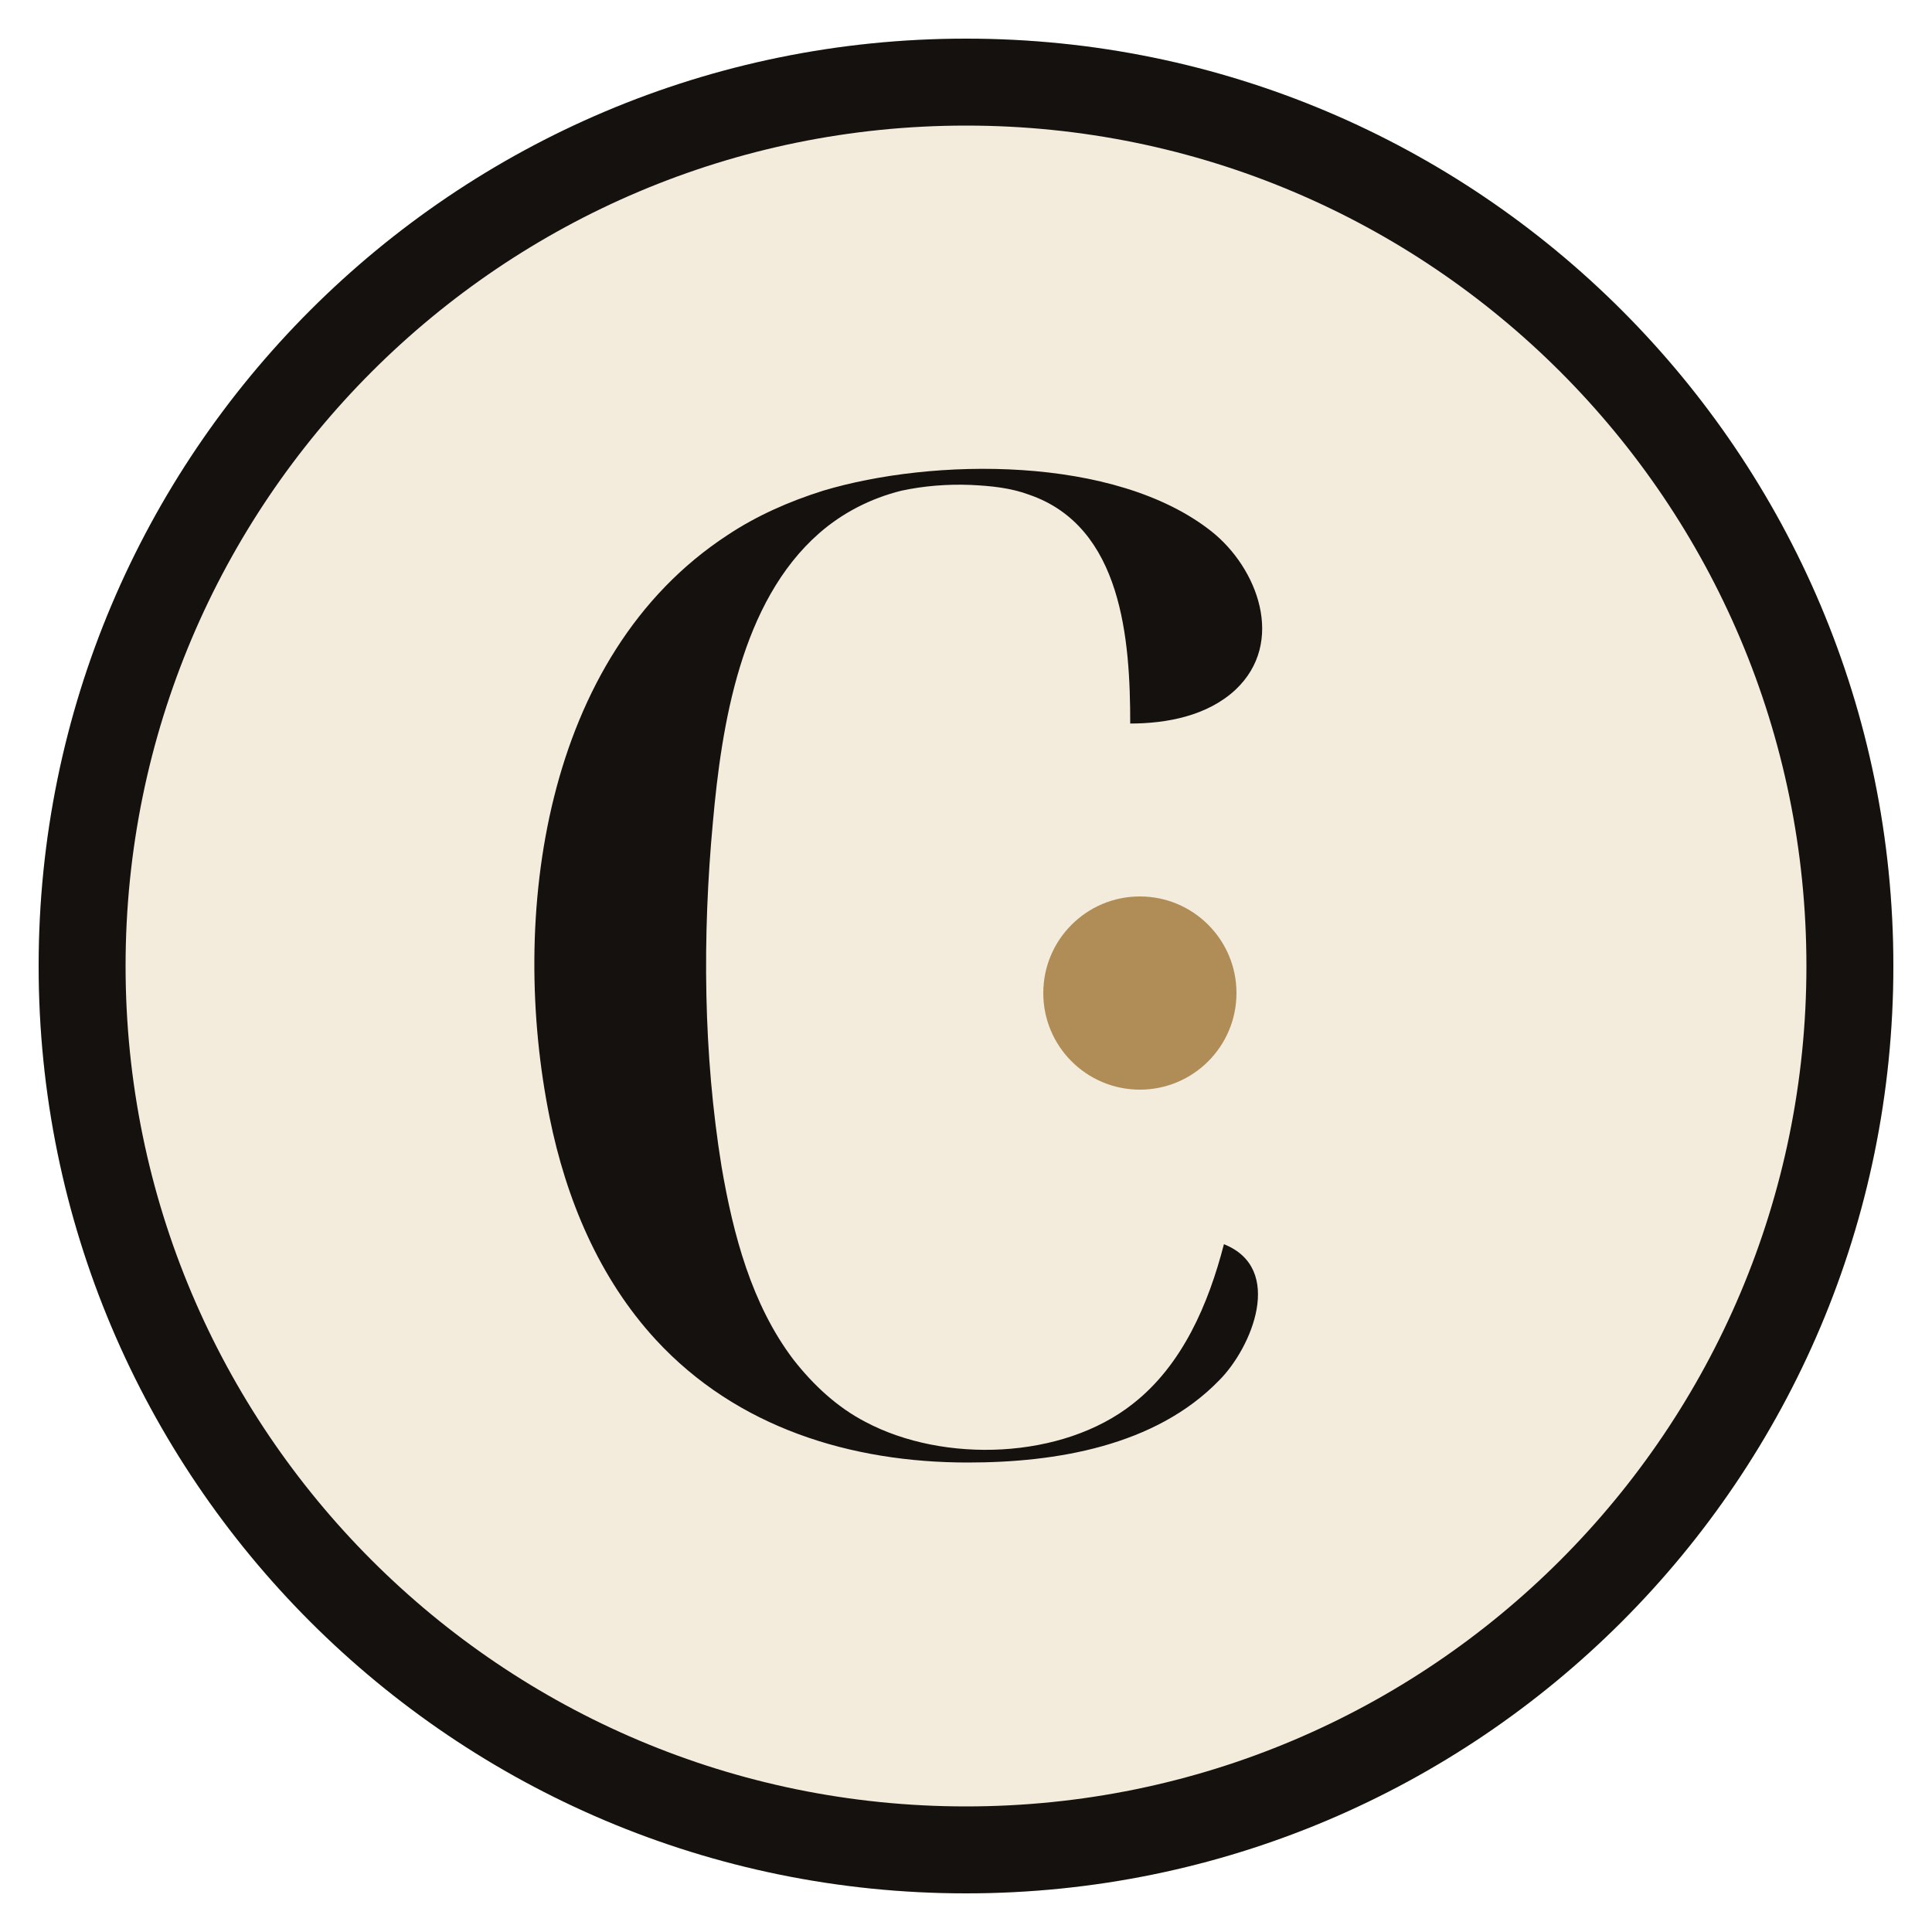
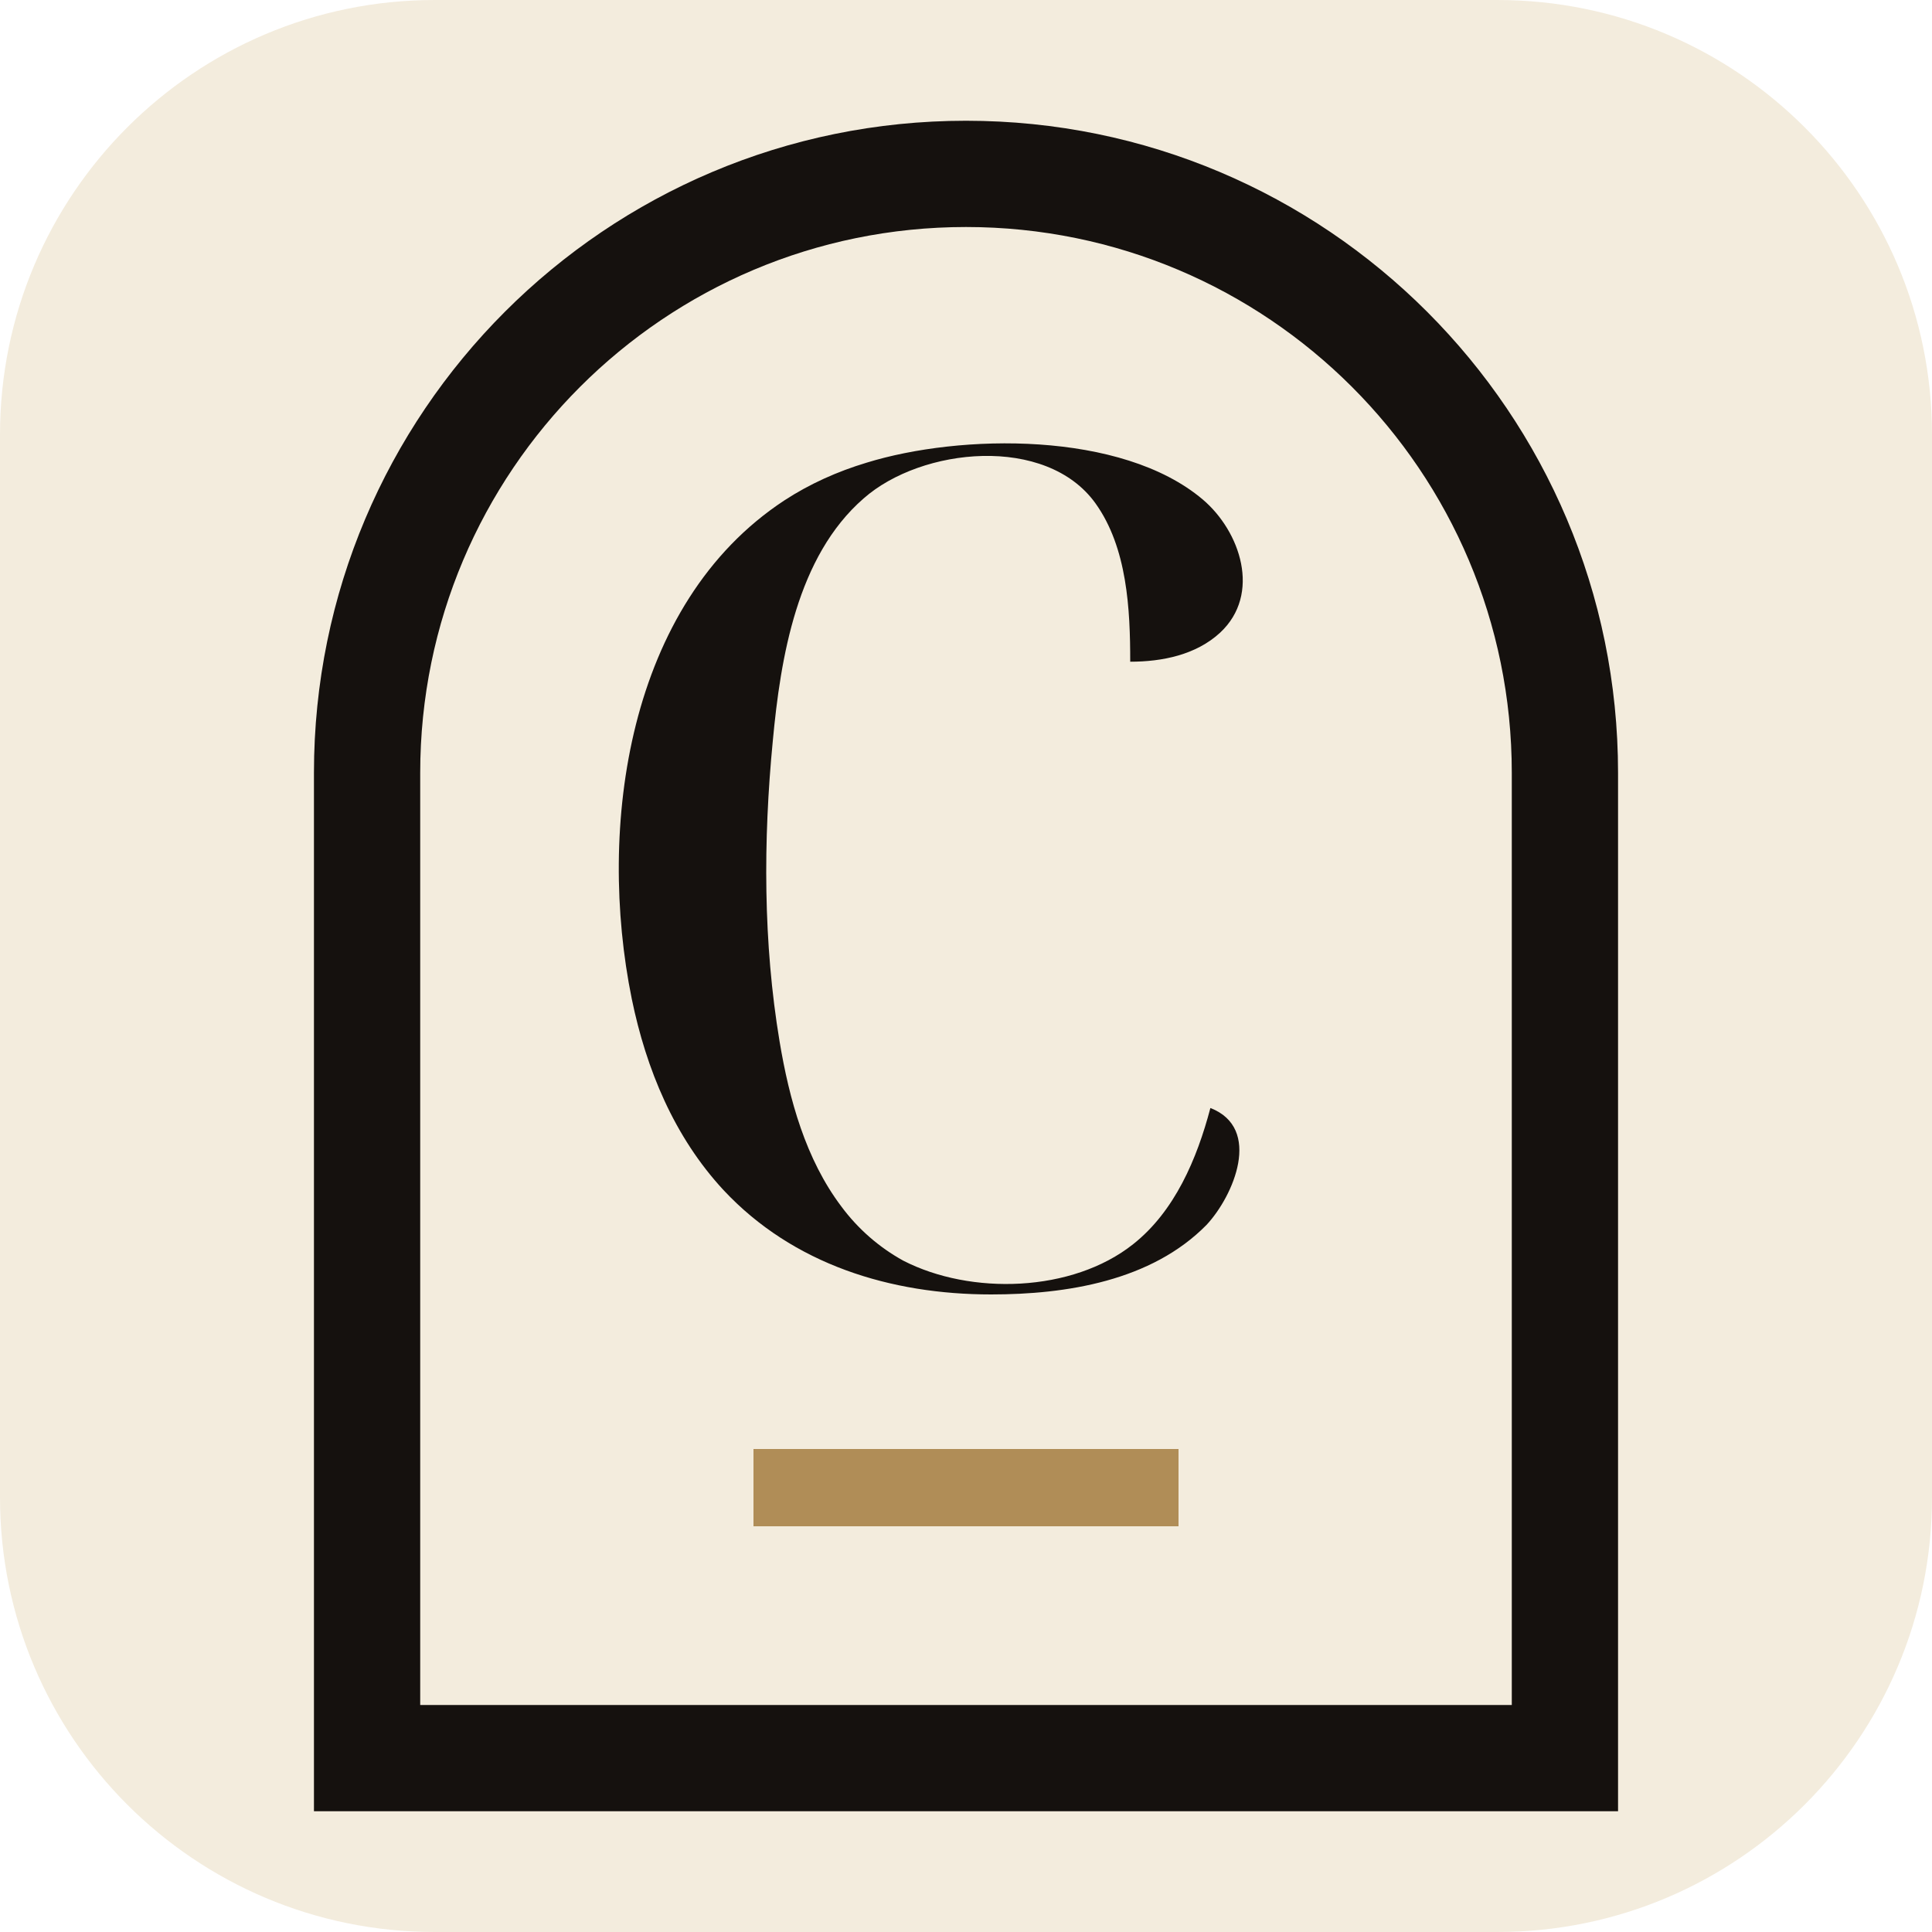
- <svg xmlns="http://www.w3.org/2000/svg" viewBox="0 0 200 200">
-   <circle cx="100" cy="100" r="96" fill="#f3ecdd" />
-   <path fill="#15110e" fill-rule="evenodd" d="M4 100a96 96 0 1 0 192 0 96 96 0 1 0-192 0m9 0a87 87 0 1 0 174 0 87 87 0 1 0-174 0" />
-   <path fill="#15110e" d="M100.2 151.4c-12.1 0-23.9-3.6-32.3-12.7-5.9-6.4-9.3-14.6-11-23-4.2-20.7-.7-47.8 18.4-60.3 3-2 6.4-3.5 9.9-4.6 11.3-3.4 30.2-3.7 40.2 4.2 4.8 3.8 7.7 11.5 2.5 16.4-2.9 2.7-7.1 3.5-10.9 3.5 0-8.6-.8-20.4-10.5-23.7-1.9-.7-3.9-.9-6-1-2.4-.1-4.9.1-7.2.6-3.2.8-6.1 2.3-8.5 4.4-8.1 7.1-10.1 19.8-11 29.9-1.1 11.8-1 24 .9 35.7 1.2 7 3.1 14.2 7.4 19.9 2.1 2.7 4.6 5 7.5 6.5 8.1 4.3 20.4 3.9 27.7-1.9 5.1-4 7.8-10.3 9.4-16.5 6.3 2.5 2.9 10.7-.5 14.1-6.6 6.8-16.9 8.5-26 8.5" />
-   <circle cx="118" cy="102.8" r="10" fill="#b08d57" />
+ <svg xmlns="http://www.w3.org/2000/svg" viewBox="0 0 160 160">
+   <rect width="160" height="160" fill="#f3ecdd" rx="36" />
+   <path fill="#15110e" fill-rule="evenodd" d="M26 150V64a54 54 0 0 1 108 0v86Zm8.8-8.8V64a45.2 45.2 0 0 1 90.4 0v77.2Z" />
+   <path fill="#15110e" d="M82.08 107.2c-8.32 0-16.4-2.48-22.16-8.64-4.08-4.4-6.4-10-7.6-15.84-2.88-14.16-.4-32.72 12.64-41.28 2.08-1.36 4.4-2.4 6.8-3.12 7.76-2.4 21.12-2.64 27.84 3.04 3.12 2.64 4.88 7.84 1.44 11.04-2 1.84-4.8 2.4-7.44 2.4 0-4.32-.24-9.44-2.88-13.12-4.08-5.68-14.4-4.64-19.2-.4-5.52 4.8-6.88 13.2-7.52 20.08-.8 8.24-.8 16.72.56 24.88.8 4.8 2.16 9.76 5.12 13.68a16 16 0 0 0 5.12 4.48c5.6 2.88 14 2.64 19.04-1.36 3.44-2.72 5.28-7.04 6.4-11.28 4.32 1.68 1.92 7.28-.32 9.68-4.56 4.64-11.6 5.76-17.84 5.76" />
+   <path fill="#b08d57" d="M62.4 120h35.2v6.4H62.4z" />
</svg>
